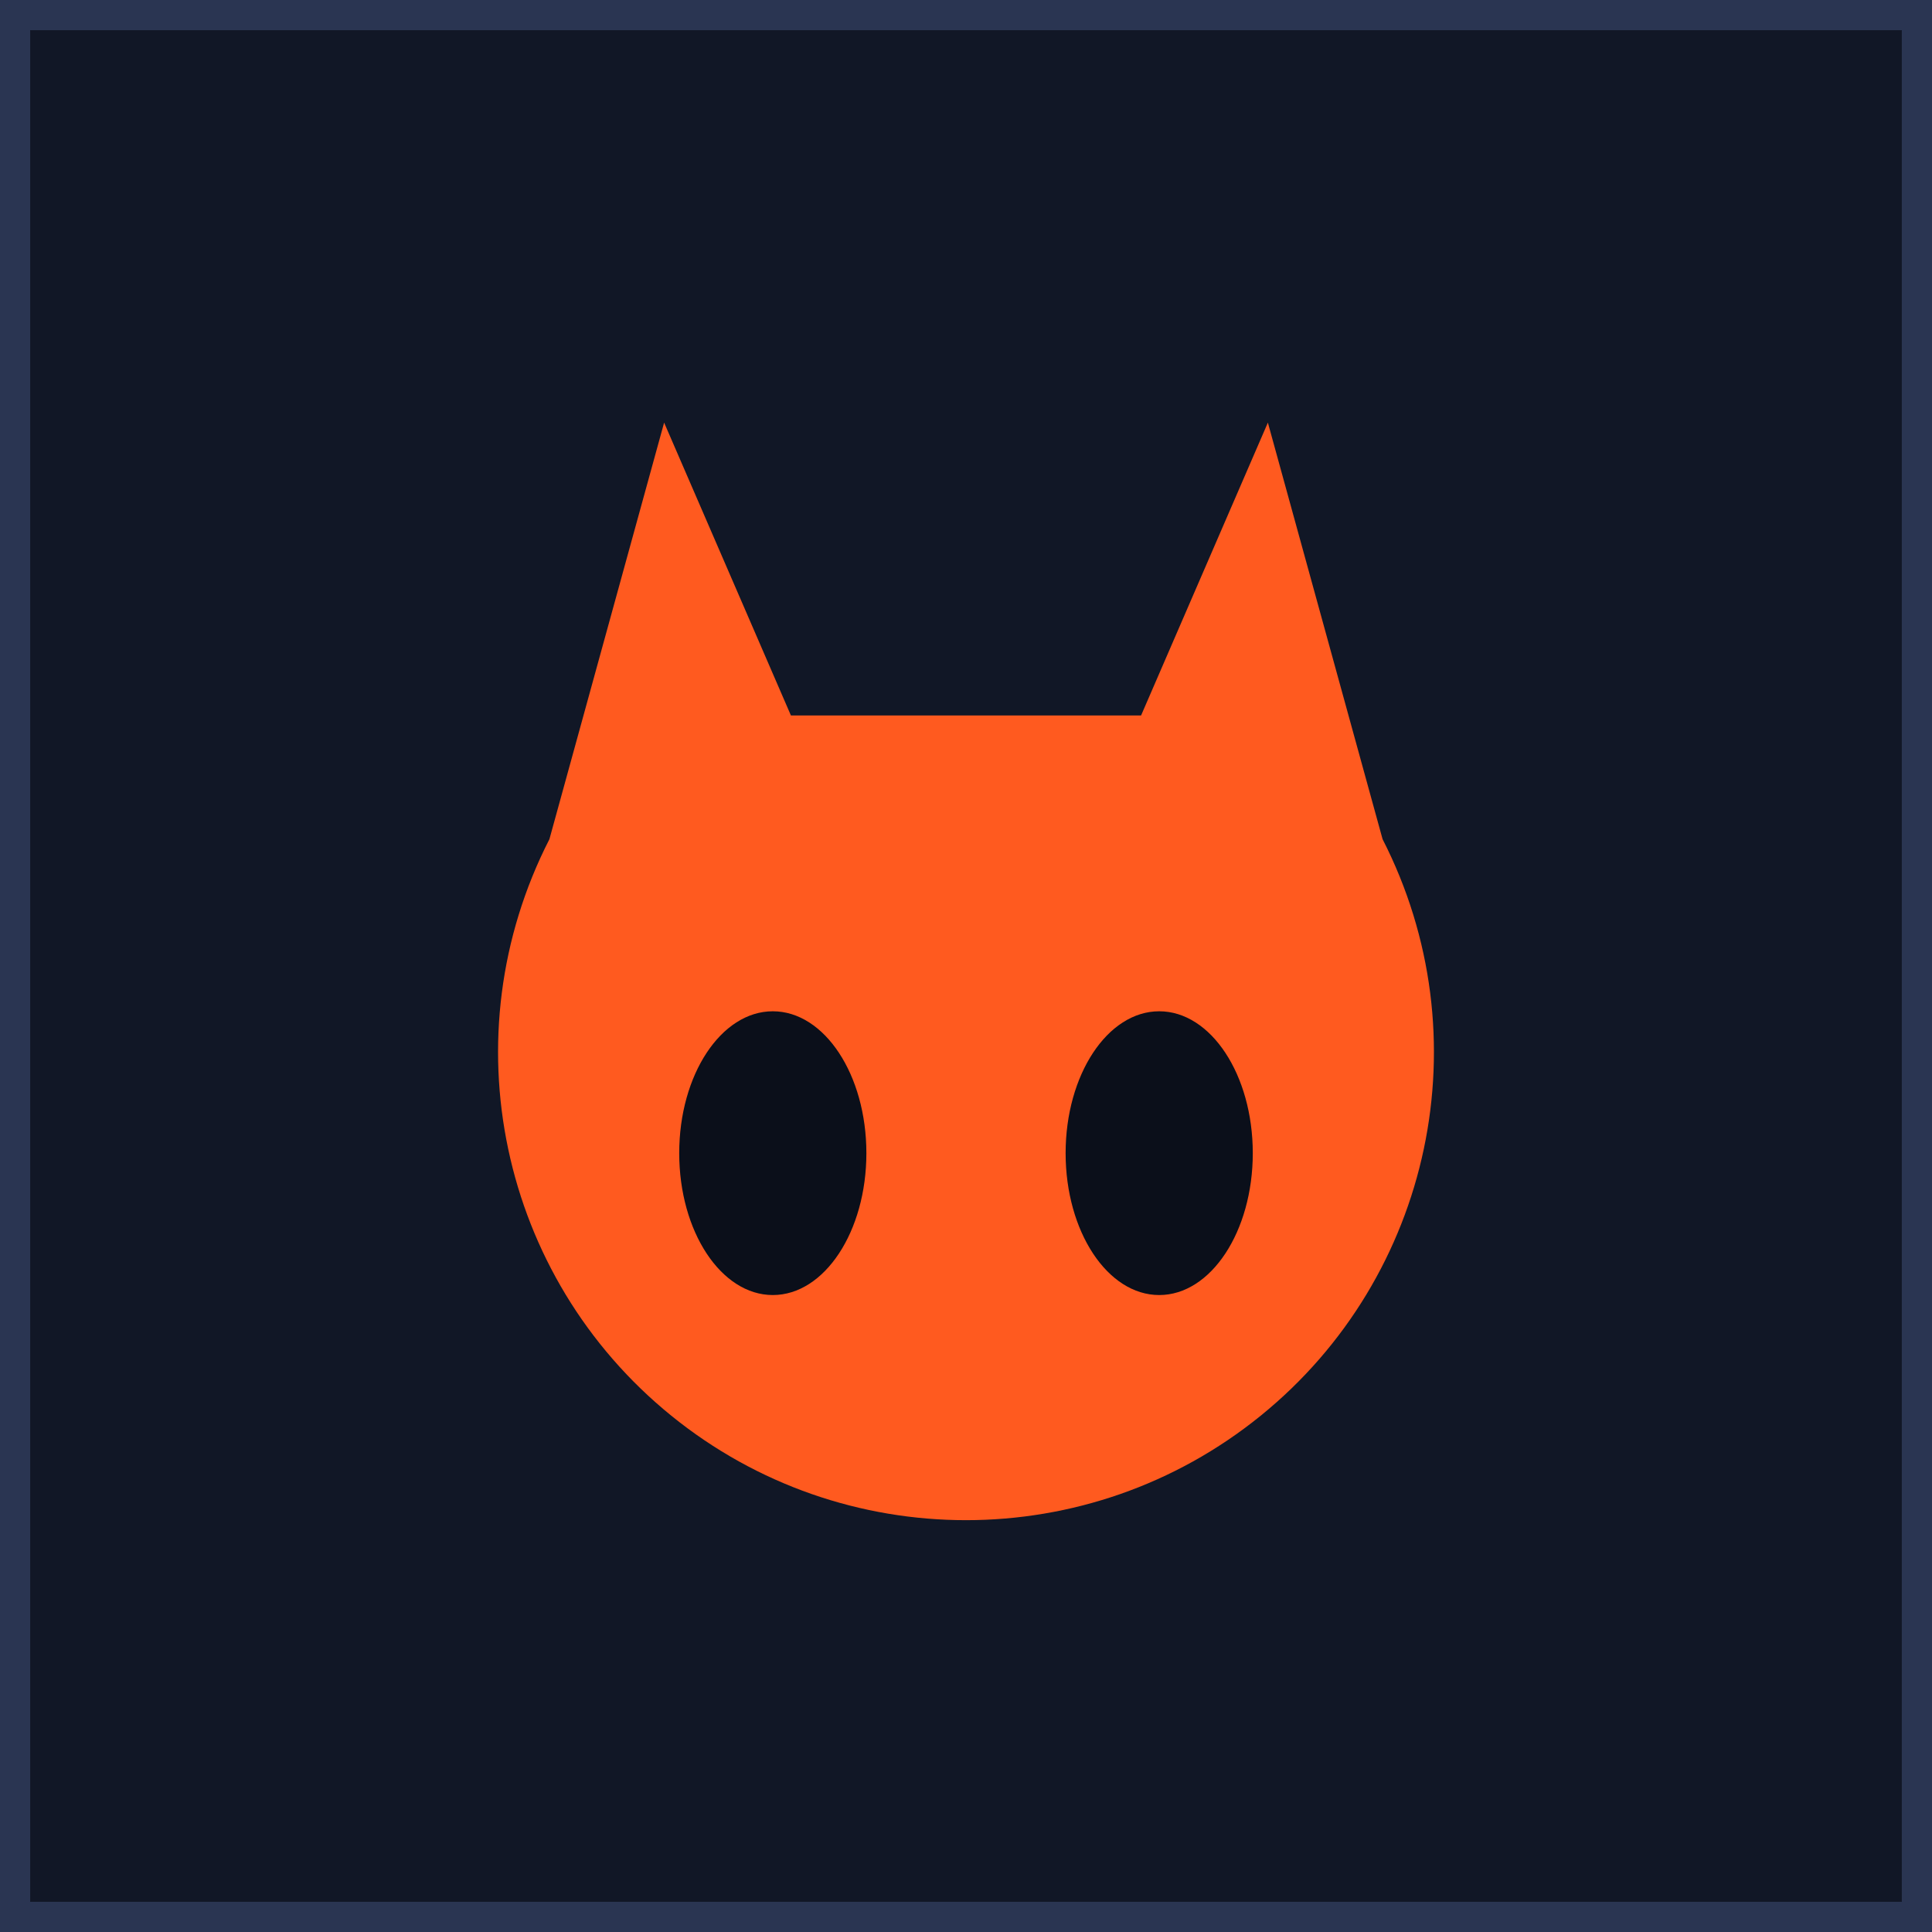
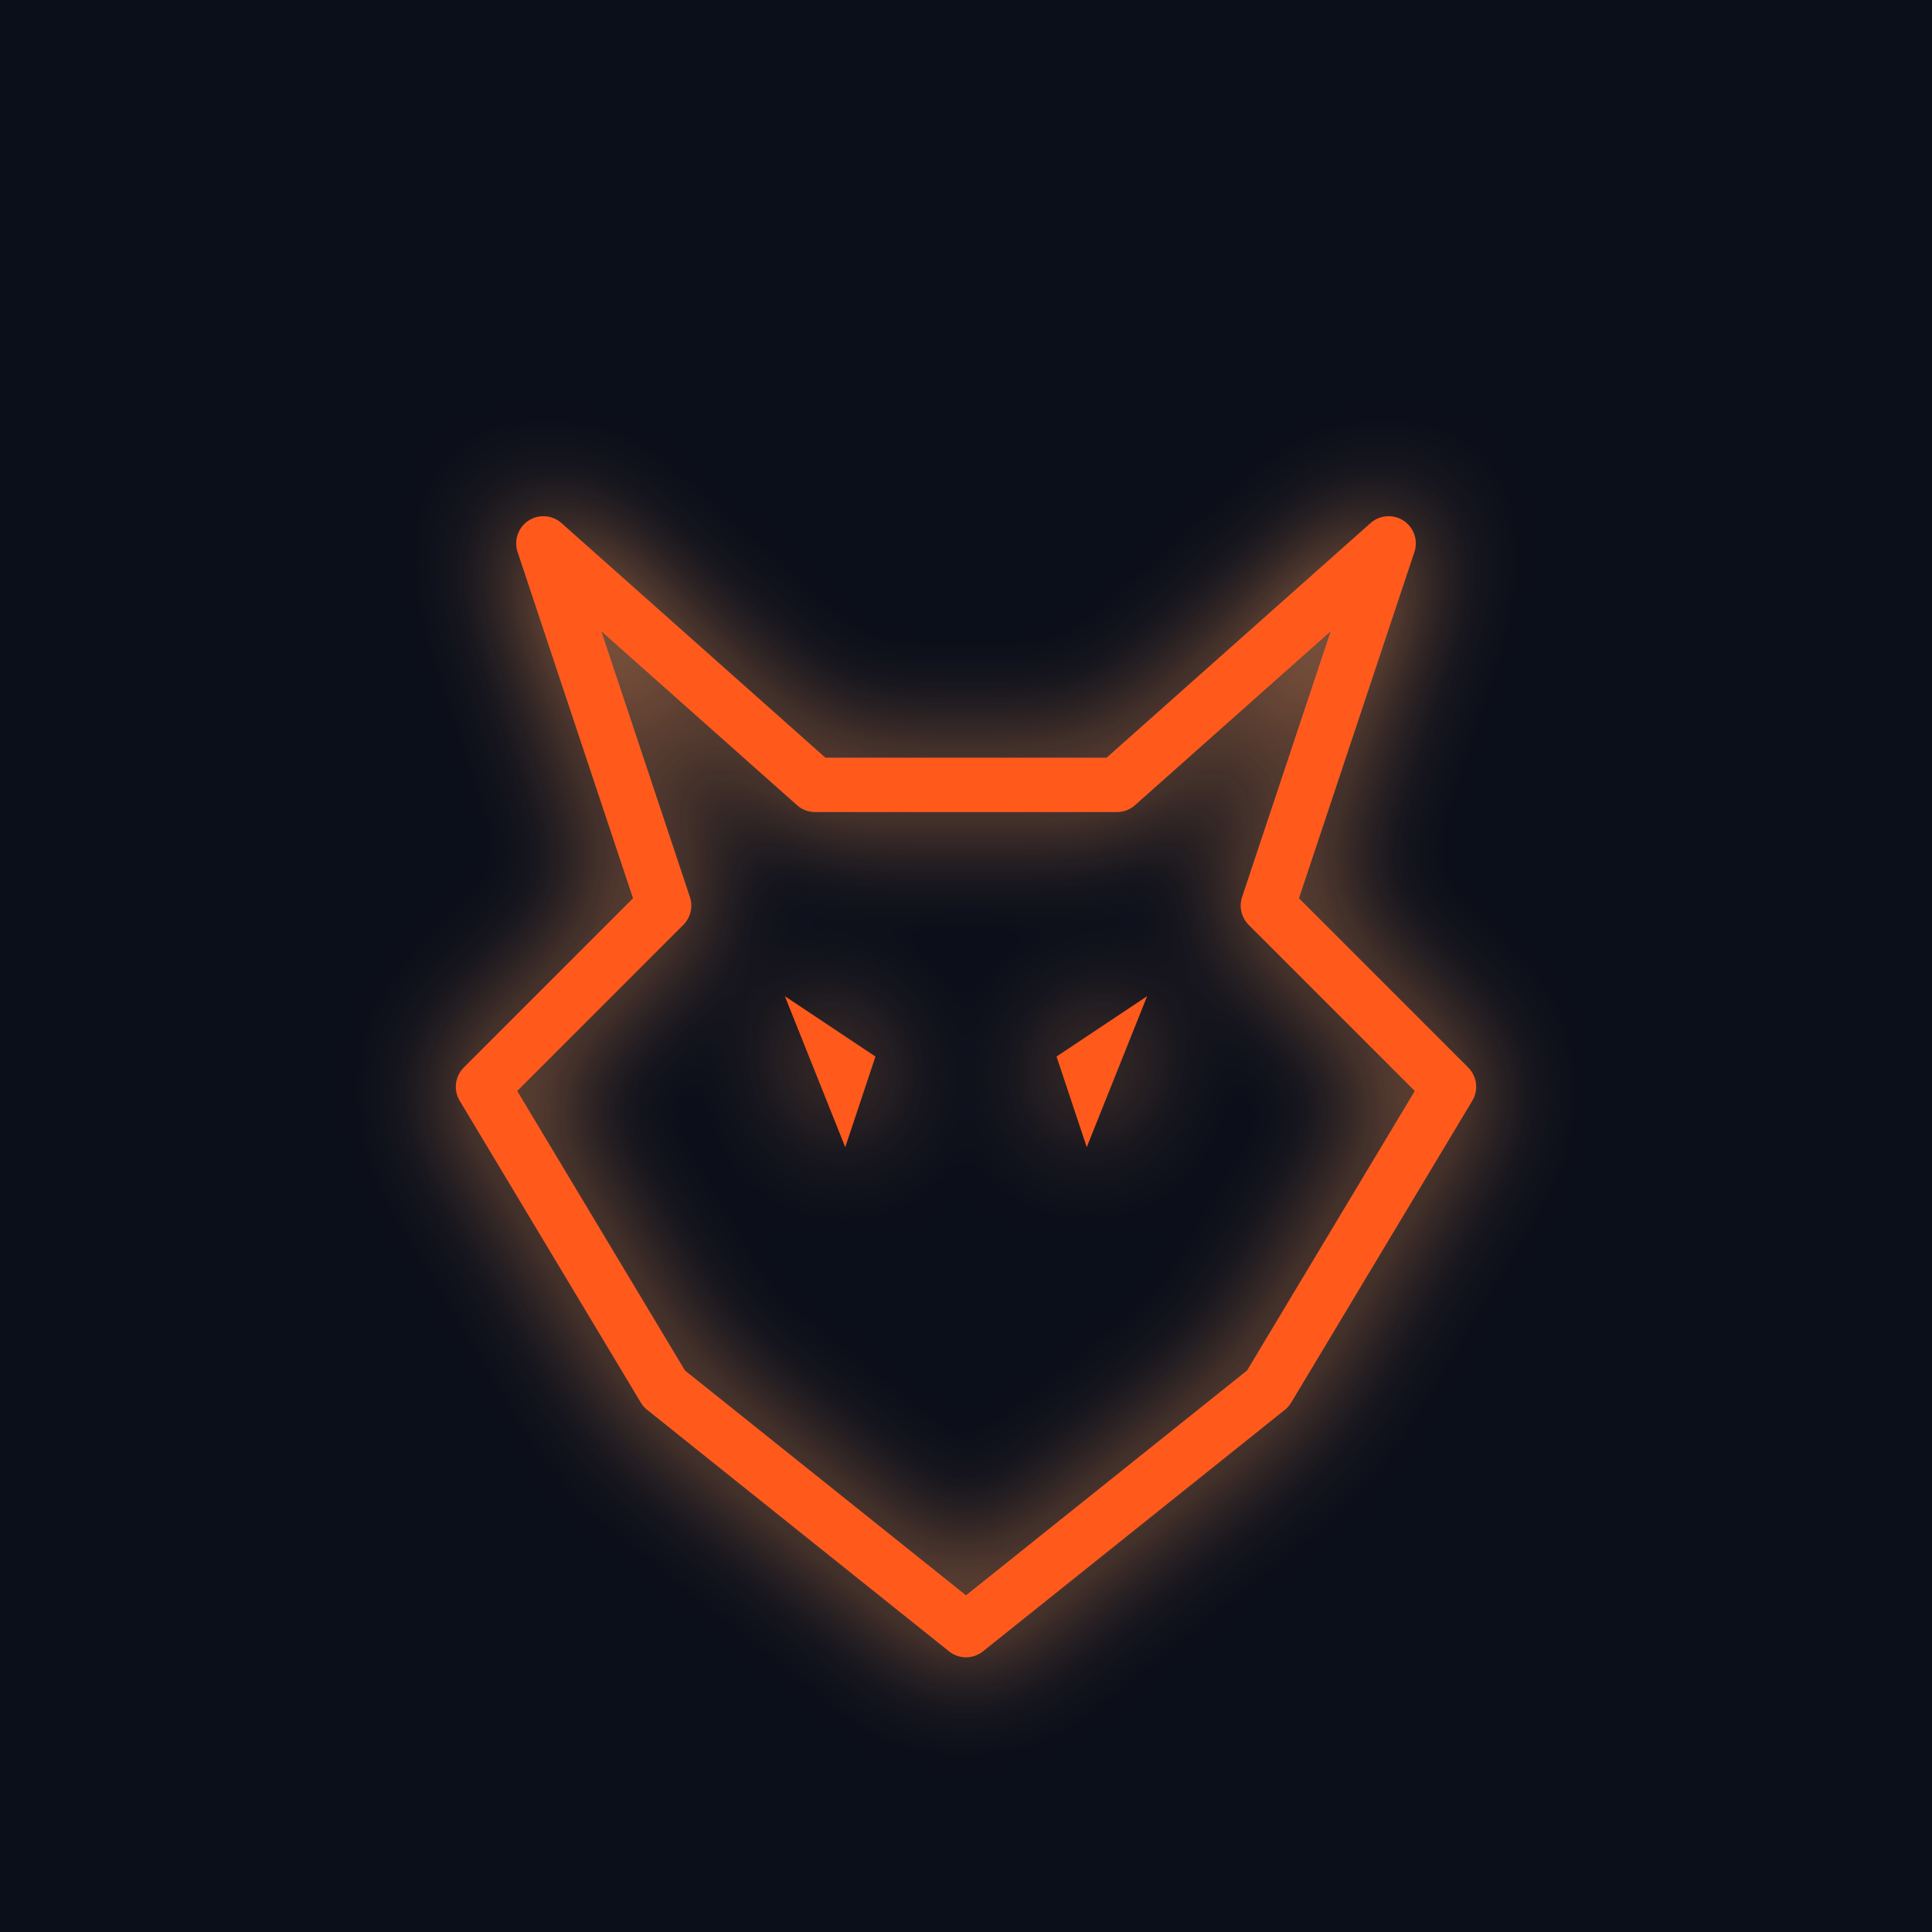
<svg xmlns="http://www.w3.org/2000/svg" width="512" height="512" viewBox="0 0 64 64" fill="none">
-   <rect width="64" height="64" fill="#111726" />
-   <rect x=".5" y=".5" width="63" height="63" stroke="#2a3552" />
-   <path d="M22 14L18.2 27.8A15.5 15.5 0 1 0 45.8 27.8L42 14L37.8 23.7L26.2 23.7Z" fill="#ff5a1f" />
-   <ellipse cx="25.6" cy="38.2" rx="3.1" ry="4.7" fill="#0b0f1a" />
-   <ellipse cx="38.4" cy="38.2" rx="3.1" ry="4.7" fill="#0b0f1a" />
+   <rect width="64" height="64" fill="#0b0f1a" />
+   <defs>
+     <filter id="hunter-glow" x="-80%" y="-80%" width="260%" height="260%">
+       <feGaussianBlur in="SourceGraphic" stdDeviation="1.8" result="blur" />
+       <feColorMatrix in="blur" type="matrix" values="0 0 0 0 1  0 0 0 0 0.35  0 0 0 0 0.12  0 0 0 0.7 0" result="glow" />
+       <feMerge>
+         <feMergeNode in="glow" />
+         <feMergeNode in="SourceGraphic" />
+       </feMerge>
+     </filter>
+   </defs>
+   <g filter="url(#hunter-glow)" stroke="#ff5a1f" fill="none">
+     <path d="M18 18l4 12-6 6 6 10 10 8 10-8 6-10-6-6 4-12-9 8h-10z" stroke-width="1.8" stroke-linejoin="round" />
+     <path d="M26 33l3 2-1 3z M38 33l-3 2 1 3z" fill="#ff5a1f" stroke="none" />
+   </g>
</svg>
